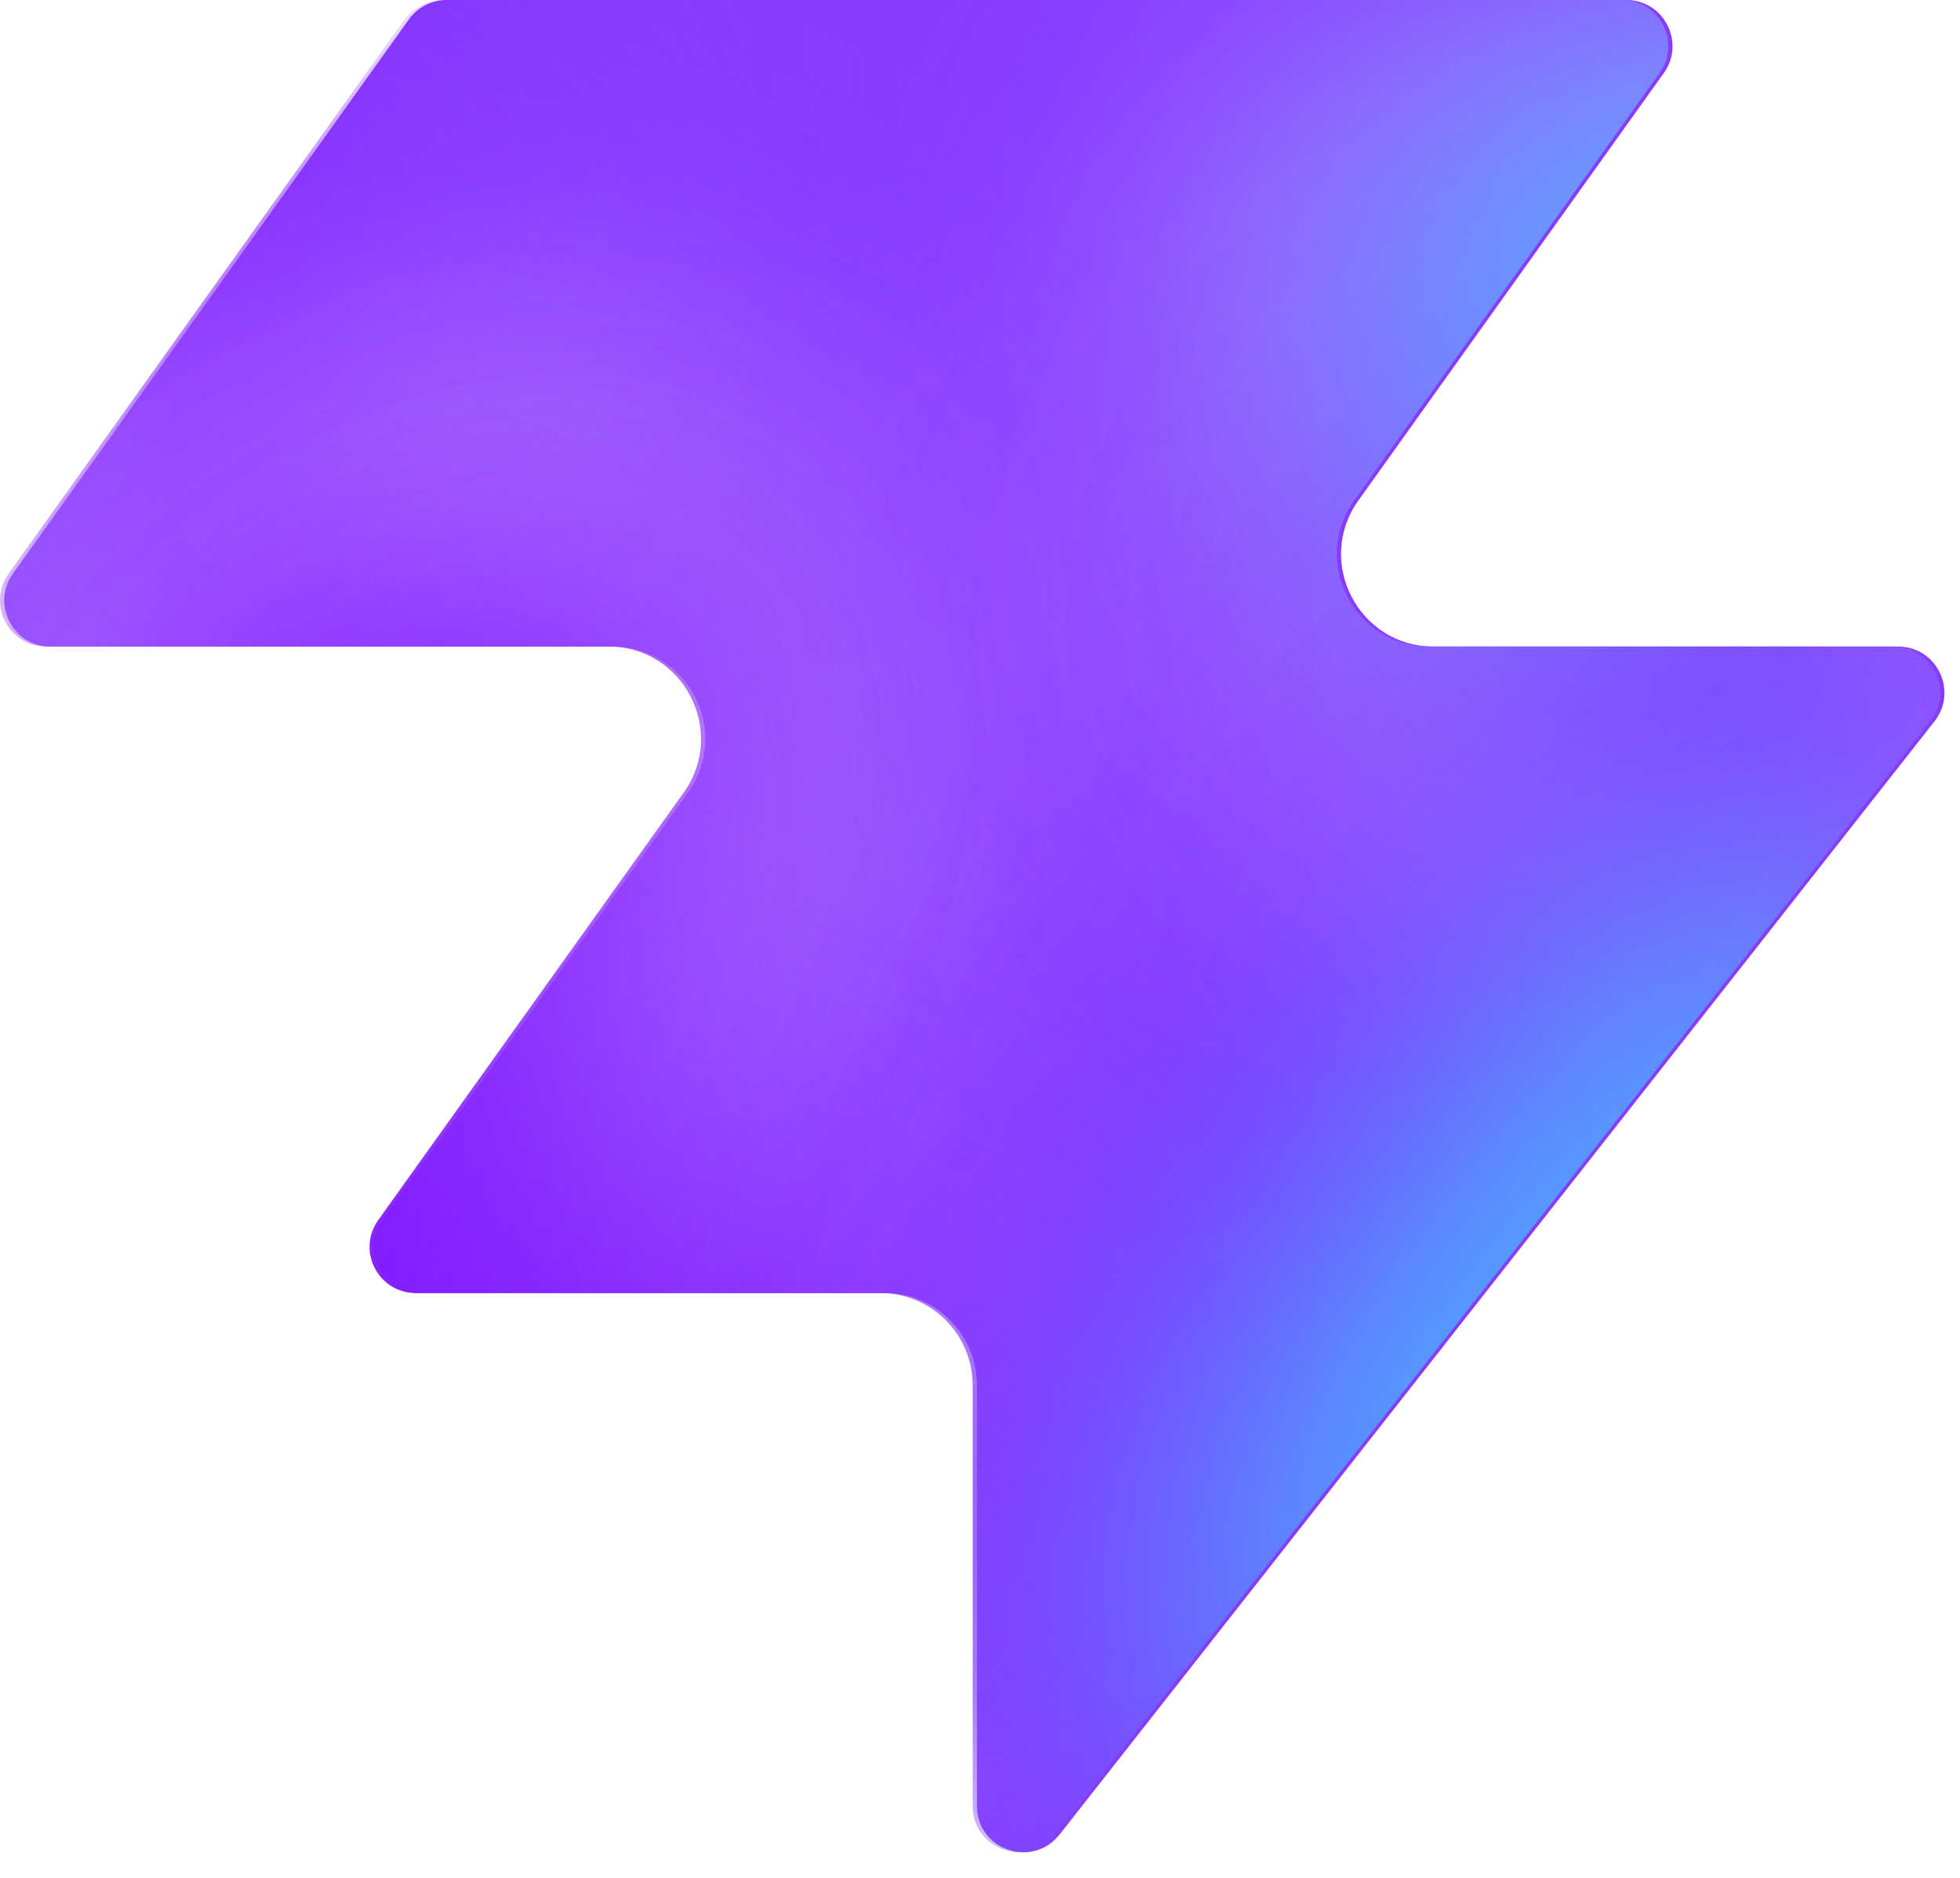
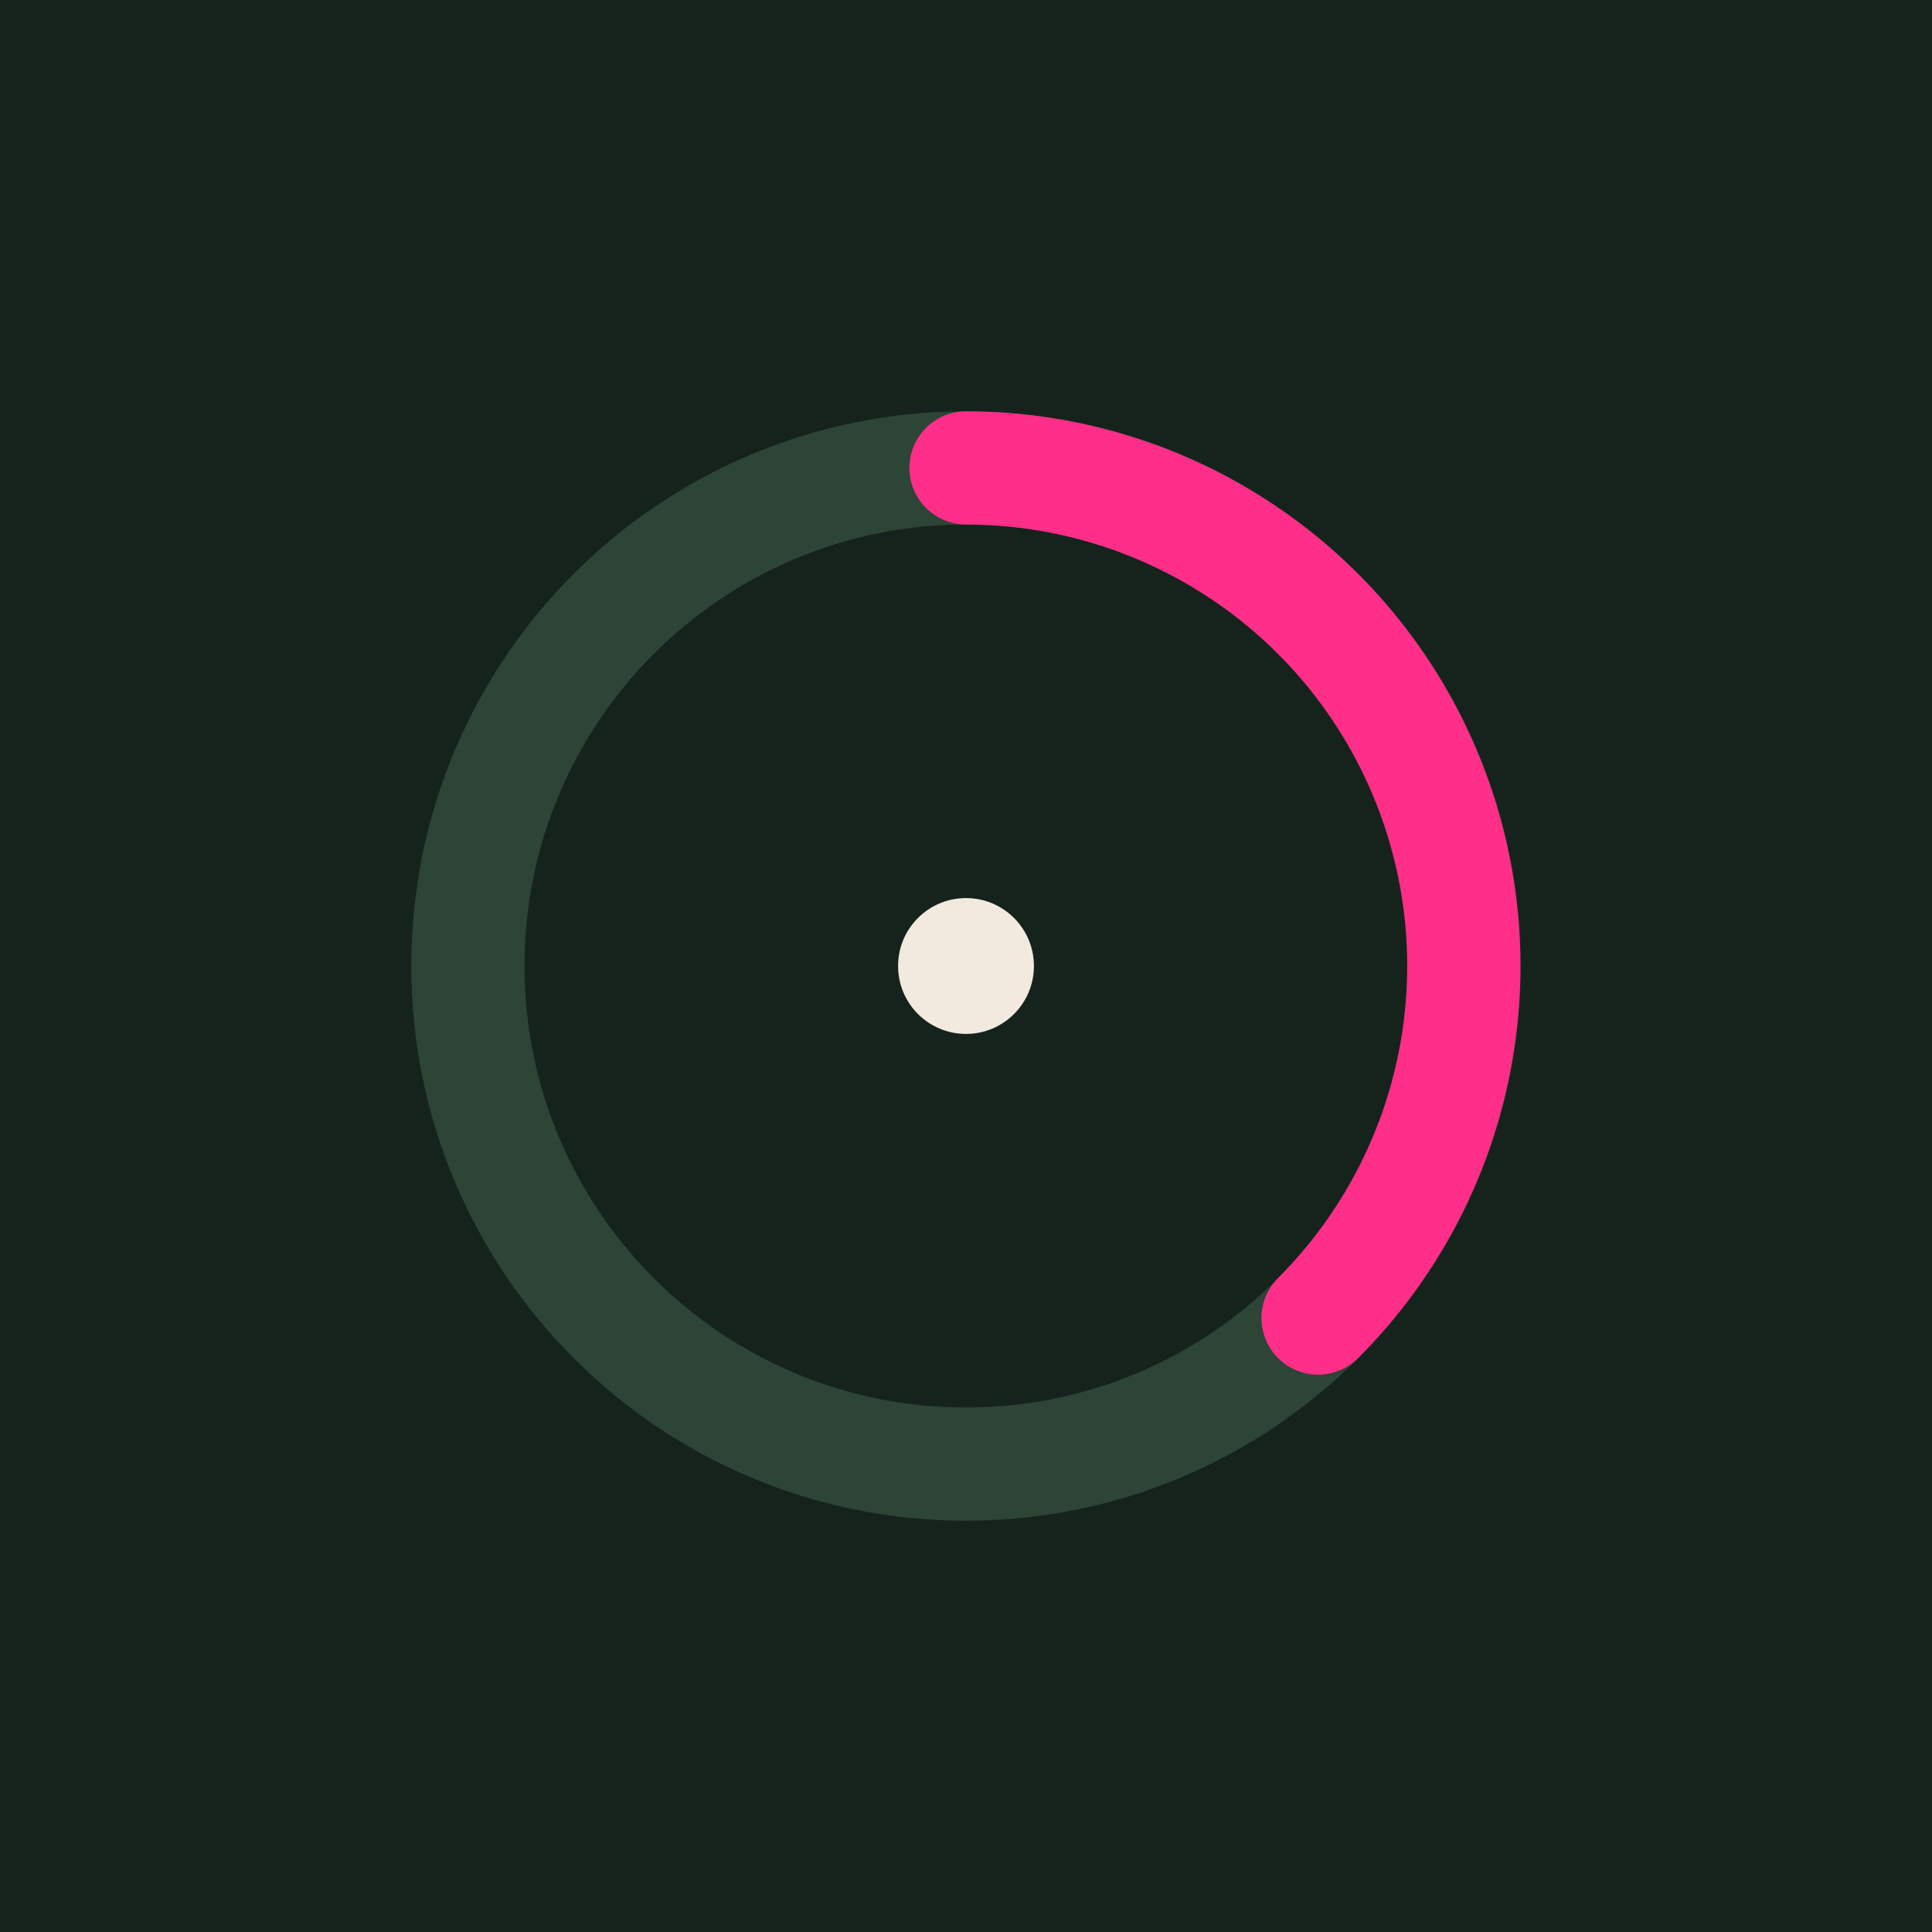
- <svg xmlns="http://www.w3.org/2000/svg" width="48" height="46" fill="none" viewBox="0 0 48 46">
-   <path fill="#863bff" d="M25.946 44.938c-.664.845-2.021.375-2.021-.698V33.937a2.26 2.26 0 0 0-2.262-2.262H10.287c-.92 0-1.456-1.04-.92-1.788l7.48-10.471c1.07-1.497 0-3.578-1.842-3.578H1.237c-.92 0-1.456-1.04-.92-1.788L10.013.474c.214-.297.556-.474.92-.474h28.894c.92 0 1.456 1.04.92 1.788l-7.48 10.471c-1.07 1.498 0 3.579 1.842 3.579h11.377c.943 0 1.473 1.088.89 1.83L25.947 44.94z" style="fill:#863bff;fill:color(display-p3 .525 .23 1);fill-opacity:1" />
-   <mask id="a" width="48" height="46" x="0" y="0" maskUnits="userSpaceOnUse" style="mask-type:alpha">
-     <path fill="#000" d="M25.842 44.938c-.664.844-2.021.375-2.021-.698V33.937a2.26 2.26 0 0 0-2.262-2.262H10.183c-.92 0-1.456-1.04-.92-1.788l7.48-10.471c1.07-1.498 0-3.579-1.842-3.579H1.133c-.92 0-1.456-1.04-.92-1.787L9.91.473c.214-.297.556-.474.92-.474h28.894c.92 0 1.456 1.04.92 1.788l-7.48 10.471c-1.07 1.498 0 3.578 1.842 3.578h11.377c.943 0 1.473 1.088.89 1.832L25.843 44.94z" style="fill:#000;fill-opacity:1" />
-   </mask>
-   <g mask="url(#a)">
-     <g filter="url(#b)">
-       <ellipse cx="5.508" cy="14.704" fill="#ede6ff" rx="5.508" ry="14.704" style="fill:#ede6ff;fill:color(display-p3 .927 .903 1);fill-opacity:1" transform="matrix(.00324 1 1 -.00324 -4.47 31.516)" />
-     </g>
-     <g filter="url(#c)">
-       <ellipse cx="10.399" cy="29.851" fill="#ede6ff" rx="10.399" ry="29.851" style="fill:#ede6ff;fill:color(display-p3 .927 .903 1);fill-opacity:1" transform="matrix(.00324 1 1 -.00324 -39.328 7.883)" />
-     </g>
-     <g filter="url(#d)">
-       <ellipse cx="5.508" cy="30.487" fill="#7e14ff" rx="5.508" ry="30.487" style="fill:#7e14ff;fill:color(display-p3 .492 .077 1);fill-opacity:1" transform="rotate(89.814 -25.913 -14.639)scale(1 -1)" />
-     </g>
-     <g filter="url(#e)">
-       <ellipse cx="5.508" cy="30.599" fill="#7e14ff" rx="5.508" ry="30.599" style="fill:#7e14ff;fill:color(display-p3 .492 .077 1);fill-opacity:1" transform="rotate(89.814 -32.644 -3.334)scale(1 -1)" />
-     </g>
-     <g filter="url(#f)">
-       <ellipse cx="5.508" cy="30.599" fill="#7e14ff" rx="5.508" ry="30.599" style="fill:#7e14ff;fill:color(display-p3 .492 .077 1);fill-opacity:1" transform="matrix(.00324 1 1 -.00324 -34.34 30.47)" />
-     </g>
-     <g filter="url(#g)">
-       <ellipse cx="14.072" cy="22.078" fill="#ede6ff" rx="14.072" ry="22.078" style="fill:#ede6ff;fill:color(display-p3 .927 .903 1);fill-opacity:1" transform="rotate(93.35 24.506 48.493)scale(-1 1)" />
-     </g>
-     <g filter="url(#h)">
-       <ellipse cx="3.47" cy="21.501" fill="#7e14ff" rx="3.47" ry="21.501" style="fill:#7e14ff;fill:color(display-p3 .492 .077 1);fill-opacity:1" transform="rotate(89.009 28.708 47.59)scale(-1 1)" />
-     </g>
-     <g filter="url(#i)">
-       <ellipse cx="3.47" cy="21.501" fill="#7e14ff" rx="3.47" ry="21.501" style="fill:#7e14ff;fill:color(display-p3 .492 .077 1);fill-opacity:1" transform="rotate(89.009 28.708 47.59)scale(-1 1)" />
-     </g>
-     <g filter="url(#j)">
-       <ellipse cx=".387" cy="8.972" fill="#7e14ff" rx="4.407" ry="29.108" style="fill:#7e14ff;fill:color(display-p3 .492 .077 1);fill-opacity:1" transform="rotate(39.51 .387 8.972)" />
-     </g>
-     <g filter="url(#k)">
-       <ellipse cx="47.523" cy="-6.092" fill="#7e14ff" rx="4.407" ry="29.108" style="fill:#7e14ff;fill:color(display-p3 .492 .077 1);fill-opacity:1" transform="rotate(37.892 47.523 -6.092)" />
-     </g>
-     <g filter="url(#l)">
-       <ellipse cx="41.412" cy="6.333" fill="#47bfff" rx="5.971" ry="9.665" style="fill:#47bfff;fill:color(display-p3 .28 .748 1);fill-opacity:1" transform="rotate(37.892 41.412 6.333)" />
-     </g>
-     <g filter="url(#m)">
-       <ellipse cx="-1.879" cy="38.332" fill="#7e14ff" rx="4.407" ry="29.108" style="fill:#7e14ff;fill:color(display-p3 .492 .077 1);fill-opacity:1" transform="rotate(37.892 -1.88 38.332)" />
-     </g>
-     <g filter="url(#n)">
-       <ellipse cx="-1.879" cy="38.332" fill="#7e14ff" rx="4.407" ry="29.108" style="fill:#7e14ff;fill:color(display-p3 .492 .077 1);fill-opacity:1" transform="rotate(37.892 -1.88 38.332)" />
-     </g>
-     <g filter="url(#o)">
-       <ellipse cx="35.651" cy="29.907" fill="#7e14ff" rx="4.407" ry="29.108" style="fill:#7e14ff;fill:color(display-p3 .492 .077 1);fill-opacity:1" transform="rotate(37.892 35.651 29.907)" />
-     </g>
-     <g filter="url(#p)">
-       <ellipse cx="38.418" cy="32.4" fill="#47bfff" rx="5.971" ry="15.297" style="fill:#47bfff;fill:color(display-p3 .28 .748 1);fill-opacity:1" transform="rotate(37.892 38.418 32.4)" />
-     </g>
-   </g>
-   <defs>
-     <filter id="b" width="60.045" height="41.654" x="-19.77" y="16.149" color-interpolation-filters="sRGB" filterUnits="userSpaceOnUse">
-       <feFlood flood-opacity="0" result="BackgroundImageFix" />
-       <feBlend in="SourceGraphic" in2="BackgroundImageFix" result="shape" />
-       <feGaussianBlur result="effect1_foregroundBlur_2002_17158" stdDeviation="7.659" />
-     </filter>
-     <filter id="c" width="90.34" height="51.437" x="-54.613" y="-7.533" color-interpolation-filters="sRGB" filterUnits="userSpaceOnUse">
-       <feFlood flood-opacity="0" result="BackgroundImageFix" />
-       <feBlend in="SourceGraphic" in2="BackgroundImageFix" result="shape" />
-       <feGaussianBlur result="effect1_foregroundBlur_2002_17158" stdDeviation="7.659" />
-     </filter>
-     <filter id="d" width="79.355" height="29.4" x="-49.64" y="2.03" color-interpolation-filters="sRGB" filterUnits="userSpaceOnUse">
-       <feFlood flood-opacity="0" result="BackgroundImageFix" />
-       <feBlend in="SourceGraphic" in2="BackgroundImageFix" result="shape" />
-       <feGaussianBlur result="effect1_foregroundBlur_2002_17158" stdDeviation="4.596" />
-     </filter>
-     <filter id="e" width="79.579" height="29.4" x="-45.045" y="20.029" color-interpolation-filters="sRGB" filterUnits="userSpaceOnUse">
-       <feFlood flood-opacity="0" result="BackgroundImageFix" />
-       <feBlend in="SourceGraphic" in2="BackgroundImageFix" result="shape" />
-       <feGaussianBlur result="effect1_foregroundBlur_2002_17158" stdDeviation="4.596" />
-     </filter>
-     <filter id="f" width="79.579" height="29.4" x="-43.513" y="21.178" color-interpolation-filters="sRGB" filterUnits="userSpaceOnUse">
-       <feFlood flood-opacity="0" result="BackgroundImageFix" />
-       <feBlend in="SourceGraphic" in2="BackgroundImageFix" result="shape" />
-       <feGaussianBlur result="effect1_foregroundBlur_2002_17158" stdDeviation="4.596" />
-     </filter>
-     <filter id="g" width="74.749" height="58.852" x="15.756" y="-17.901" color-interpolation-filters="sRGB" filterUnits="userSpaceOnUse">
-       <feFlood flood-opacity="0" result="BackgroundImageFix" />
-       <feBlend in="SourceGraphic" in2="BackgroundImageFix" result="shape" />
-       <feGaussianBlur result="effect1_foregroundBlur_2002_17158" stdDeviation="7.659" />
-     </filter>
-     <filter id="h" width="61.377" height="25.362" x="23.548" y="2.284" color-interpolation-filters="sRGB" filterUnits="userSpaceOnUse">
-       <feFlood flood-opacity="0" result="BackgroundImageFix" />
-       <feBlend in="SourceGraphic" in2="BackgroundImageFix" result="shape" />
-       <feGaussianBlur result="effect1_foregroundBlur_2002_17158" stdDeviation="4.596" />
-     </filter>
-     <filter id="i" width="61.377" height="25.362" x="23.548" y="2.284" color-interpolation-filters="sRGB" filterUnits="userSpaceOnUse">
-       <feFlood flood-opacity="0" result="BackgroundImageFix" />
-       <feBlend in="SourceGraphic" in2="BackgroundImageFix" result="shape" />
-       <feGaussianBlur result="effect1_foregroundBlur_2002_17158" stdDeviation="4.596" />
-     </filter>
-     <filter id="j" width="56.045" height="63.649" x="-27.636" y="-22.853" color-interpolation-filters="sRGB" filterUnits="userSpaceOnUse">
-       <feFlood flood-opacity="0" result="BackgroundImageFix" />
-       <feBlend in="SourceGraphic" in2="BackgroundImageFix" result="shape" />
-       <feGaussianBlur result="effect1_foregroundBlur_2002_17158" stdDeviation="4.596" />
-     </filter>
-     <filter id="k" width="54.814" height="64.646" x="20.116" y="-38.415" color-interpolation-filters="sRGB" filterUnits="userSpaceOnUse">
-       <feFlood flood-opacity="0" result="BackgroundImageFix" />
-       <feBlend in="SourceGraphic" in2="BackgroundImageFix" result="shape" />
-       <feGaussianBlur result="effect1_foregroundBlur_2002_17158" stdDeviation="4.596" />
-     </filter>
-     <filter id="l" width="33.541" height="35.313" x="24.641" y="-11.323" color-interpolation-filters="sRGB" filterUnits="userSpaceOnUse">
-       <feFlood flood-opacity="0" result="BackgroundImageFix" />
-       <feBlend in="SourceGraphic" in2="BackgroundImageFix" result="shape" />
-       <feGaussianBlur result="effect1_foregroundBlur_2002_17158" stdDeviation="4.596" />
-     </filter>
-     <filter id="m" width="54.814" height="64.646" x="-29.286" y="6.009" color-interpolation-filters="sRGB" filterUnits="userSpaceOnUse">
-       <feFlood flood-opacity="0" result="BackgroundImageFix" />
-       <feBlend in="SourceGraphic" in2="BackgroundImageFix" result="shape" />
-       <feGaussianBlur result="effect1_foregroundBlur_2002_17158" stdDeviation="4.596" />
-     </filter>
-     <filter id="n" width="54.814" height="64.646" x="-29.286" y="6.009" color-interpolation-filters="sRGB" filterUnits="userSpaceOnUse">
-       <feFlood flood-opacity="0" result="BackgroundImageFix" />
-       <feBlend in="SourceGraphic" in2="BackgroundImageFix" result="shape" />
-       <feGaussianBlur result="effect1_foregroundBlur_2002_17158" stdDeviation="4.596" />
-     </filter>
-     <filter id="o" width="54.814" height="64.646" x="8.244" y="-2.416" color-interpolation-filters="sRGB" filterUnits="userSpaceOnUse">
-       <feFlood flood-opacity="0" result="BackgroundImageFix" />
-       <feBlend in="SourceGraphic" in2="BackgroundImageFix" result="shape" />
-       <feGaussianBlur result="effect1_foregroundBlur_2002_17158" stdDeviation="4.596" />
-     </filter>
-     <filter id="p" width="39.409" height="43.623" x="18.713" y="10.588" color-interpolation-filters="sRGB" filterUnits="userSpaceOnUse">
-       <feFlood flood-opacity="0" result="BackgroundImageFix" />
-       <feBlend in="SourceGraphic" in2="BackgroundImageFix" result="shape" />
-       <feGaussianBlur result="effect1_foregroundBlur_2002_17158" stdDeviation="4.596" />
-     </filter>
-   </defs>
+ <svg xmlns="http://www.w3.org/2000/svg" viewBox="0 0 512 512" width="512" height="512">
+   <rect width="512" height="512" fill="#16231c" />
+   <circle cx="256" cy="256" r="132" fill="none" stroke="#2c4536" stroke-width="30" />
+   <path d="M256 124a132 132 0 0 1 93.3 225.3" fill="none" stroke="#ff2e88" stroke-width="30" stroke-linecap="round" />
+   <circle cx="256" cy="256" r="18" fill="#f2eadf" />
</svg>
